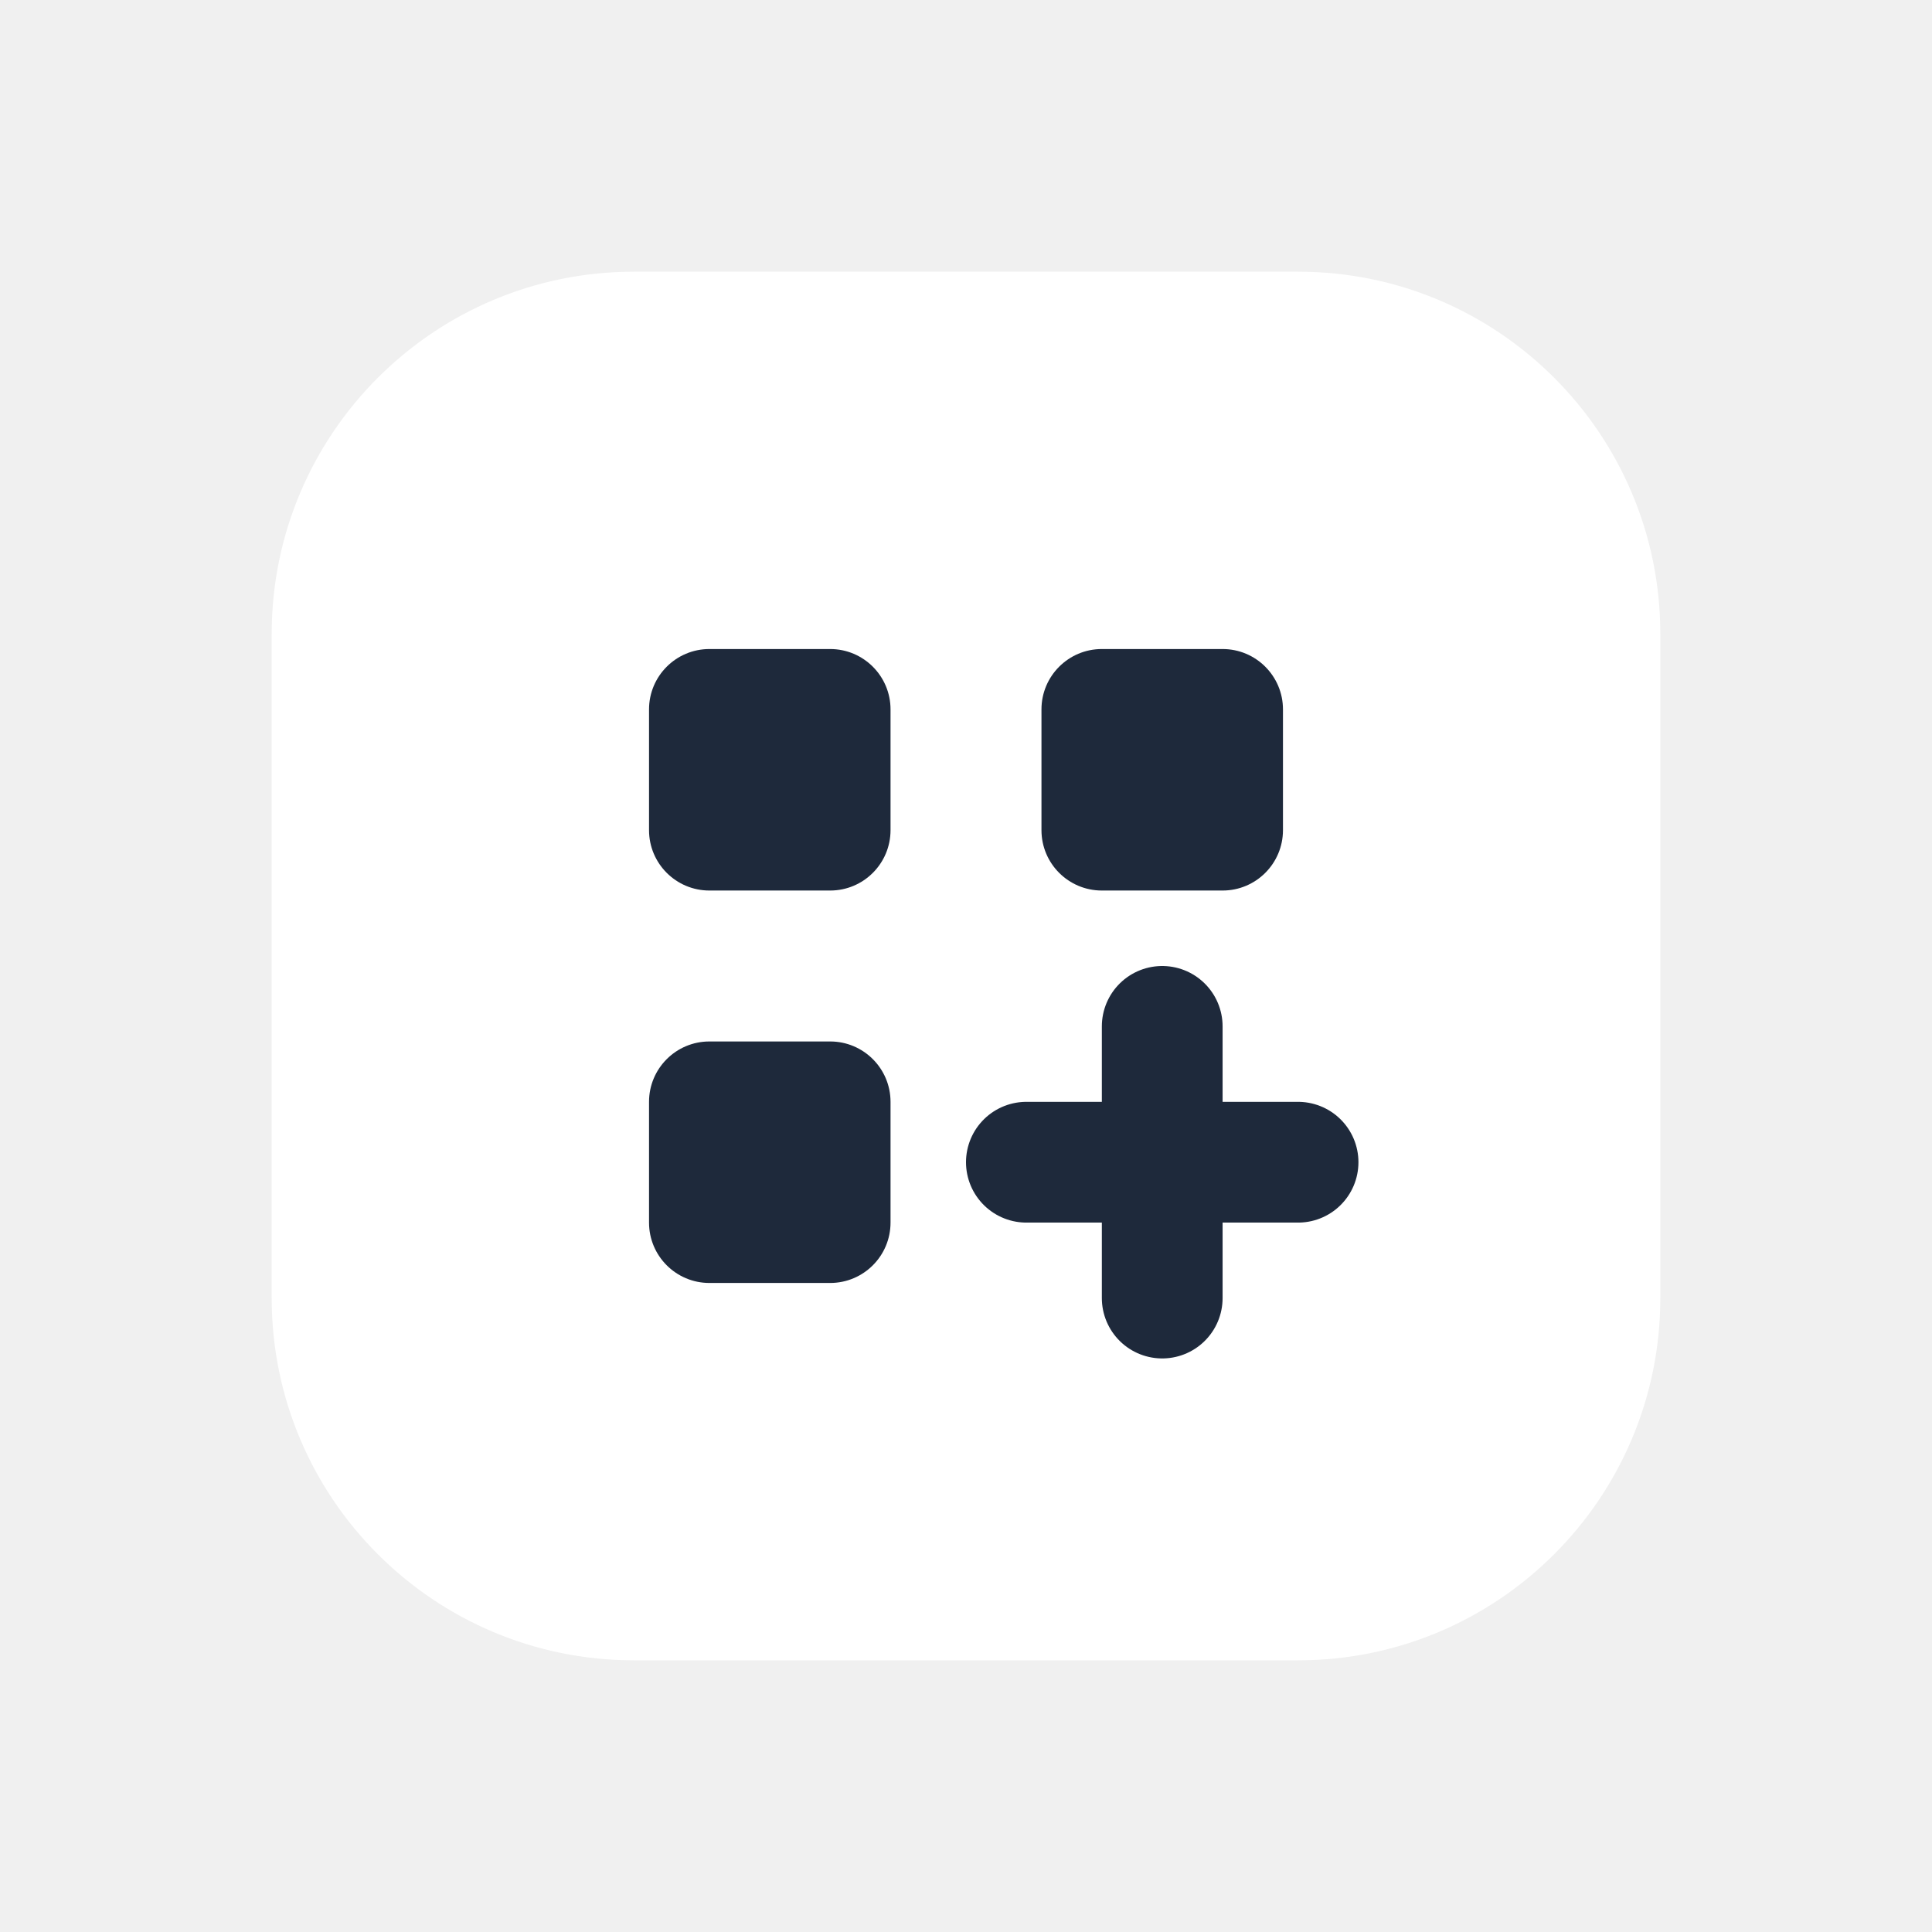
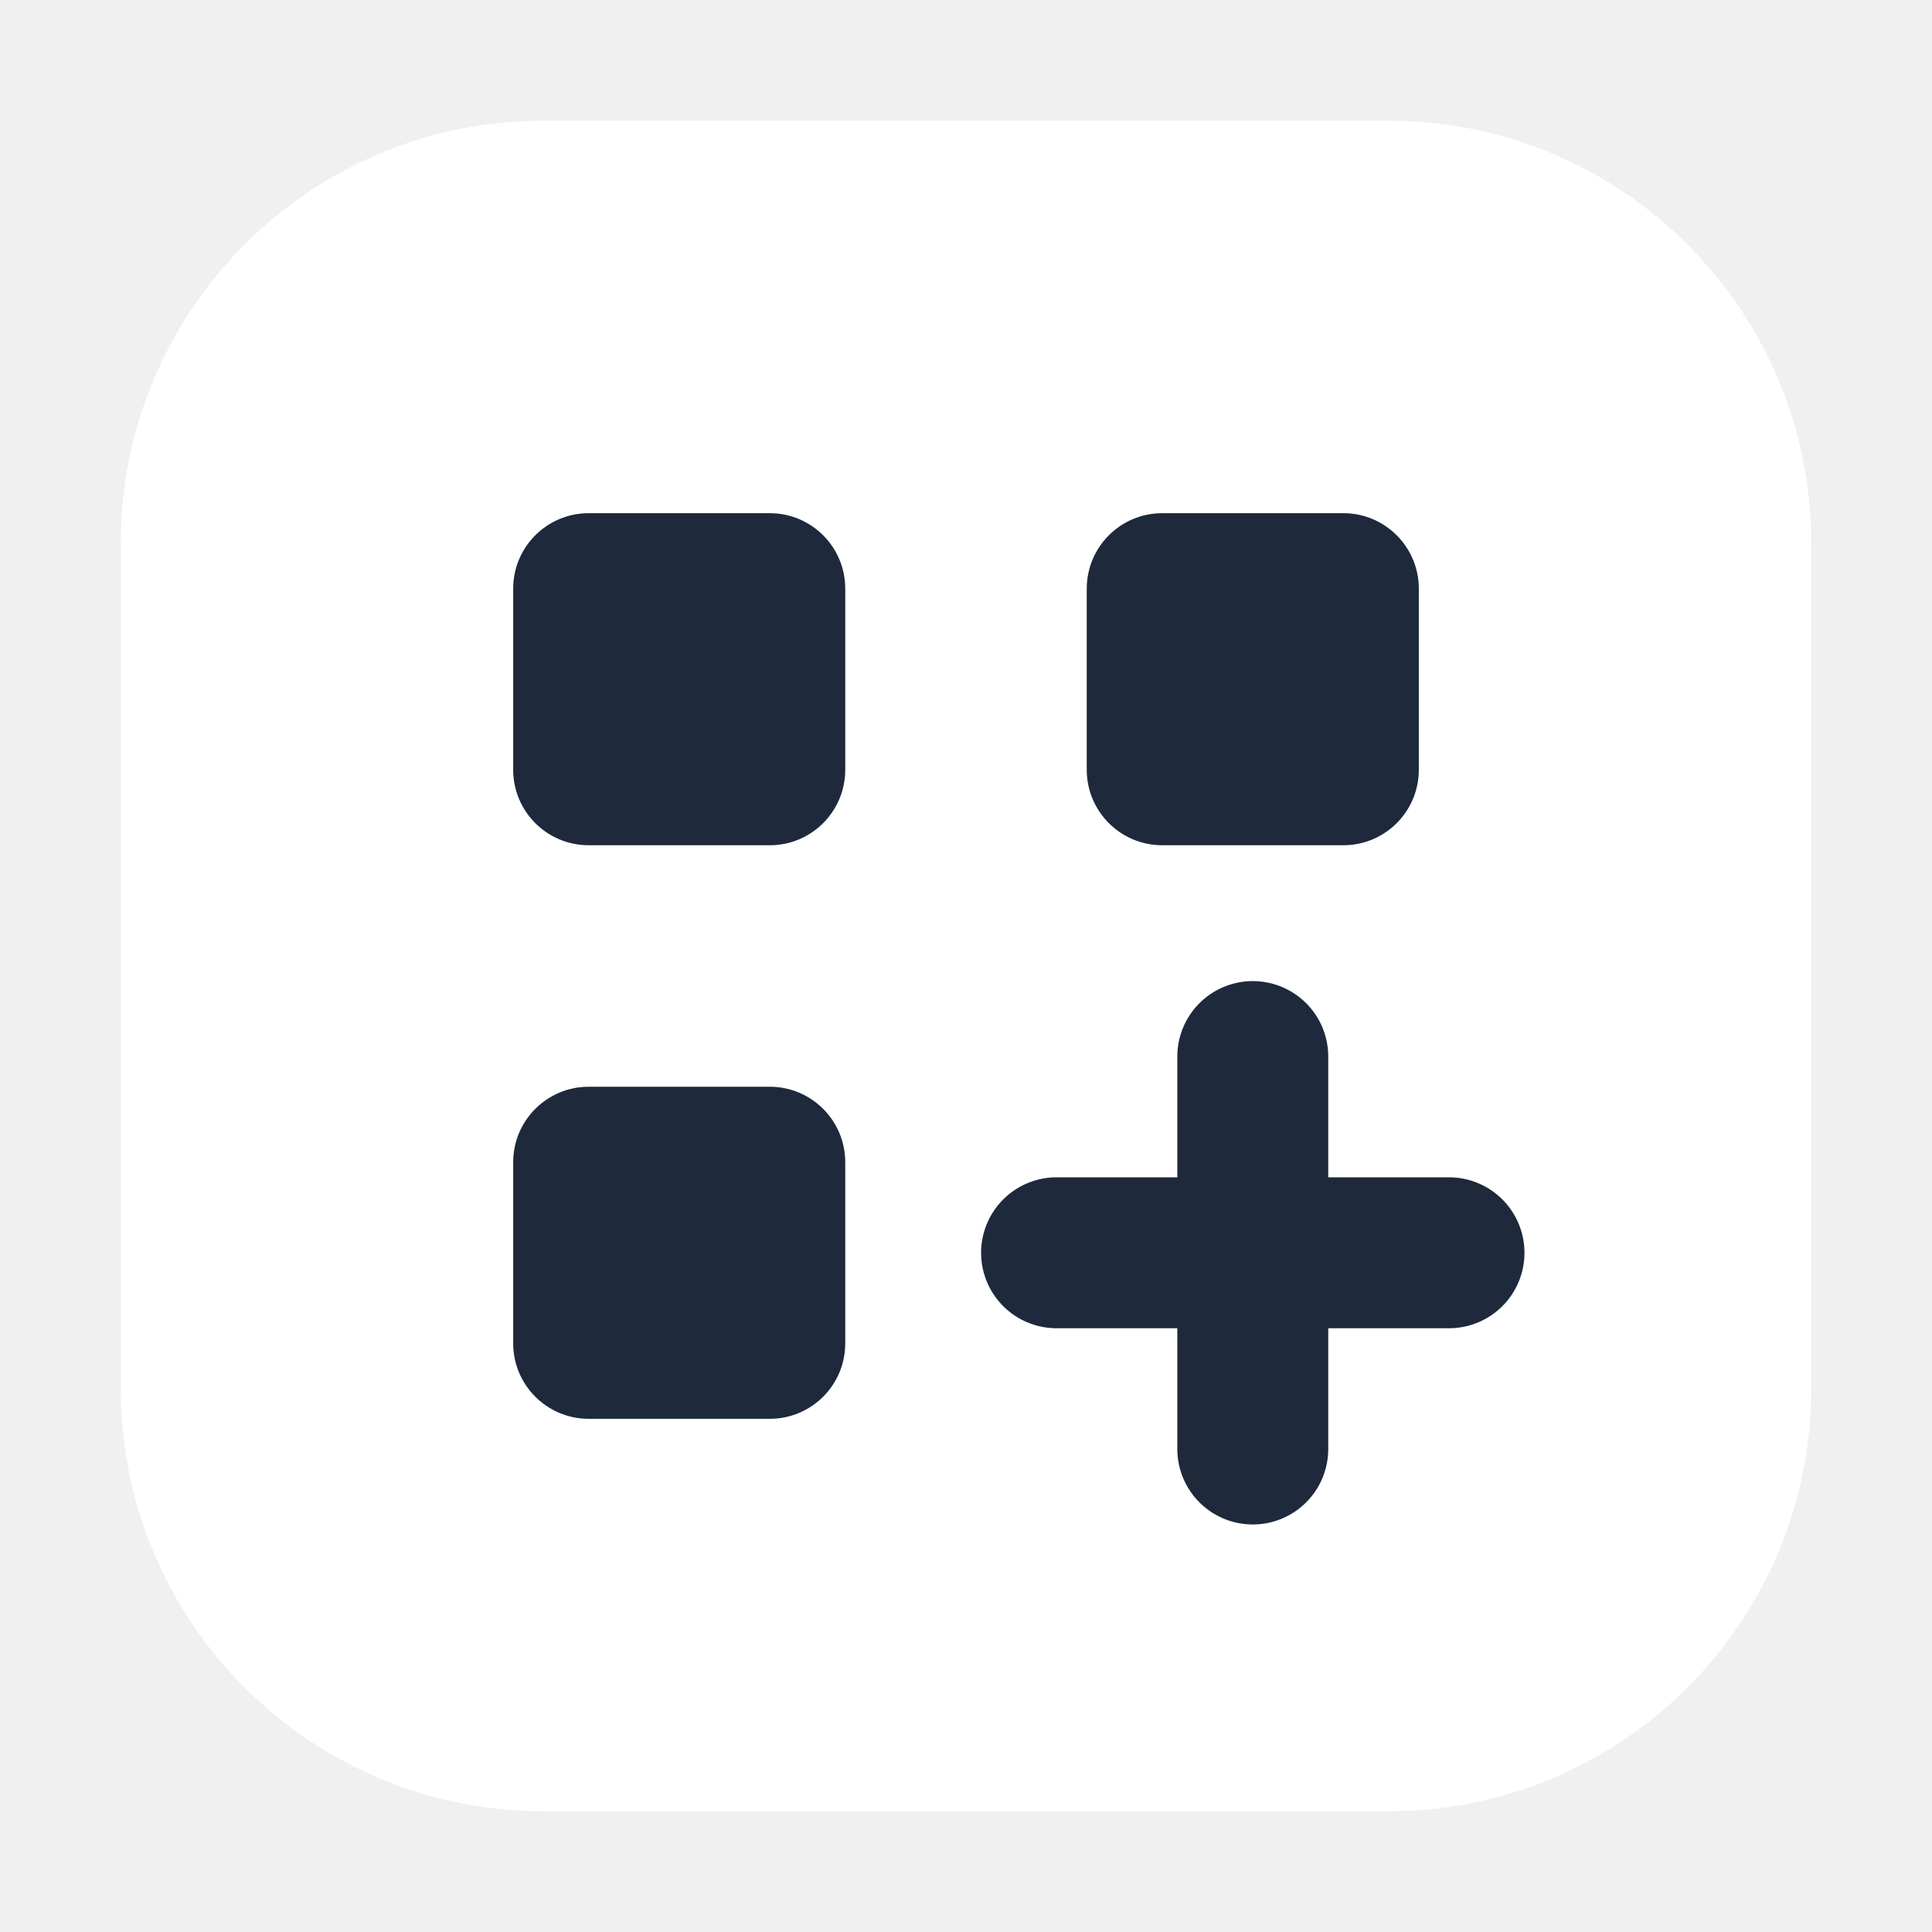
<svg xmlns="http://www.w3.org/2000/svg" viewBox="0 0 128 128" role="img" aria-label="Simple New Tab icon">
-   <rect x="18" y="18" width="92" height="92" rx="24" fill="#ffffff" />
-   <rect x="43" y="43" width="16" height="16" rx="4" fill="#1e293b" />
-   <rect x="69" y="43" width="16" height="16" rx="4" fill="#1e293b" />
-   <rect x="43" y="69" width="16" height="16" rx="4" fill="#1e293b" />
-   <path d="M77 68v18M68 77h18" stroke="#1e293b" stroke-width="8" stroke-linecap="round" />
+   <rect x="8" y="8" width="112" height="112" rx="28" fill="#ffffff" />
+   <rect x="34" y="34" width="22" height="22" rx="5" fill="#1e293b" />
+   <rect x="72" y="34" width="22" height="22" rx="5" fill="#1e293b" />
+   <rect x="34" y="72" width="22" height="22" rx="5" fill="#1e293b" />
+   <path d="M83 70v26M70 83h26" stroke="#1e293b" stroke-width="10" stroke-linecap="round" />
</svg>
